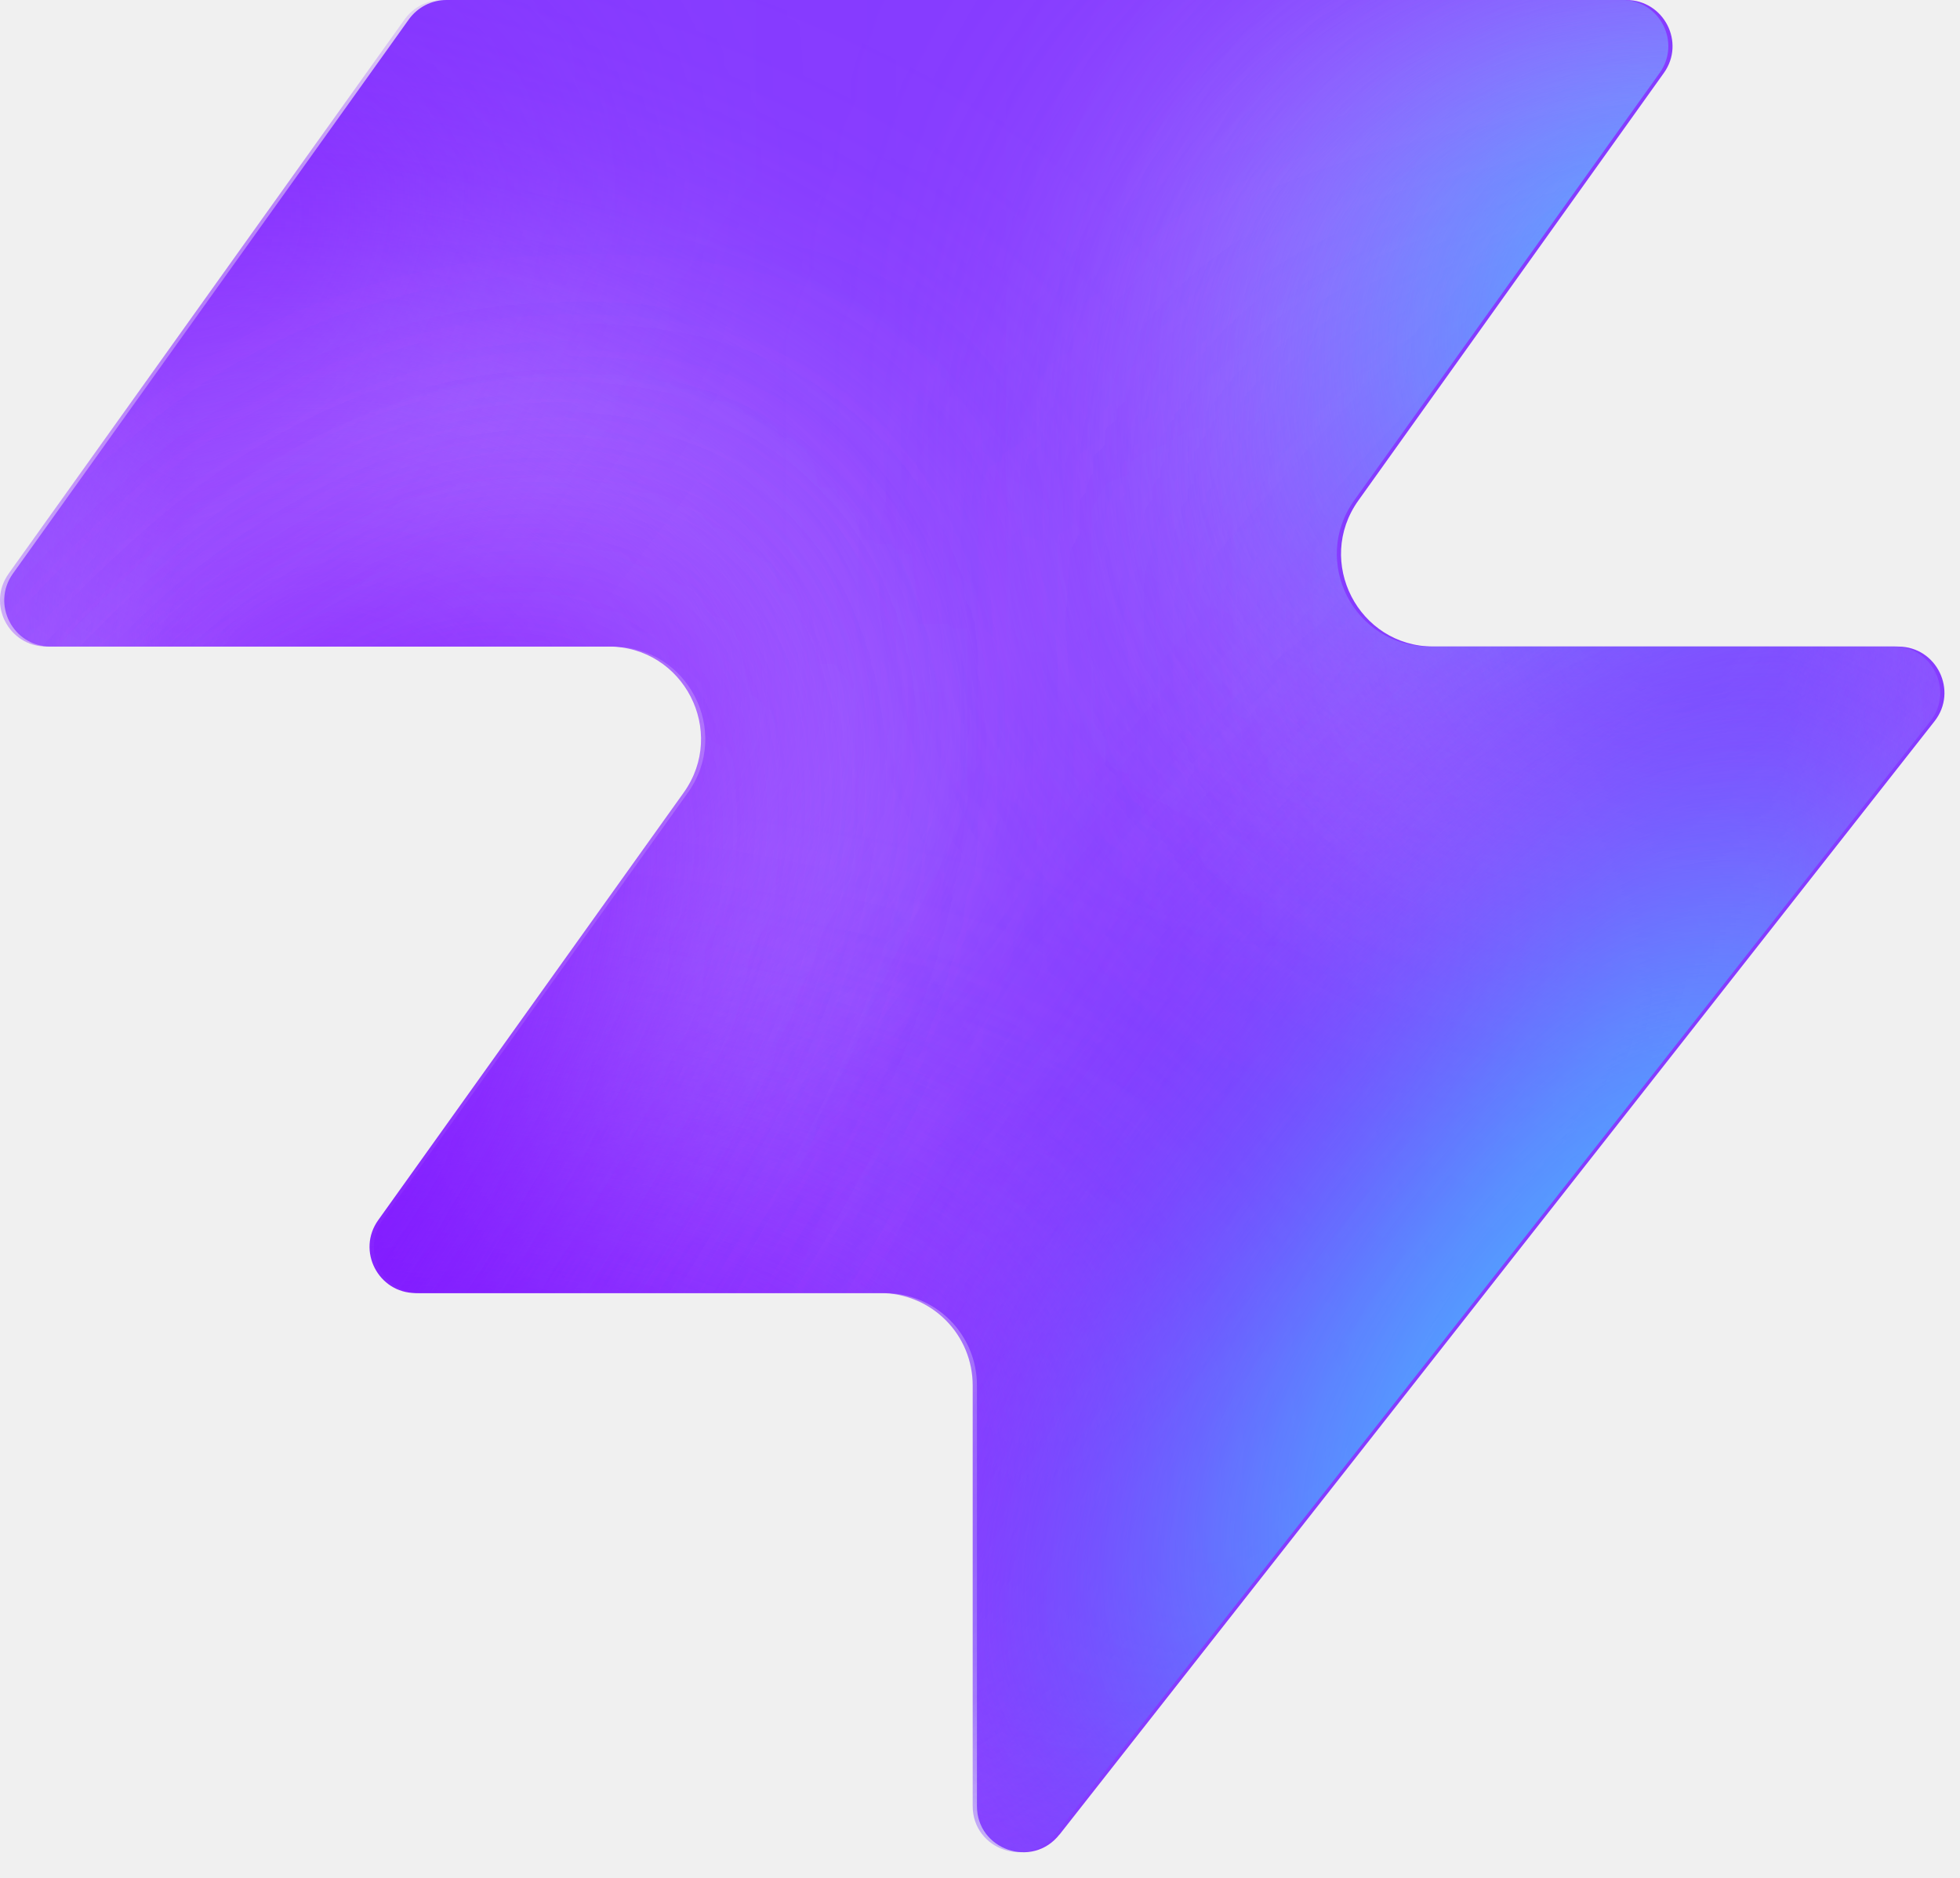
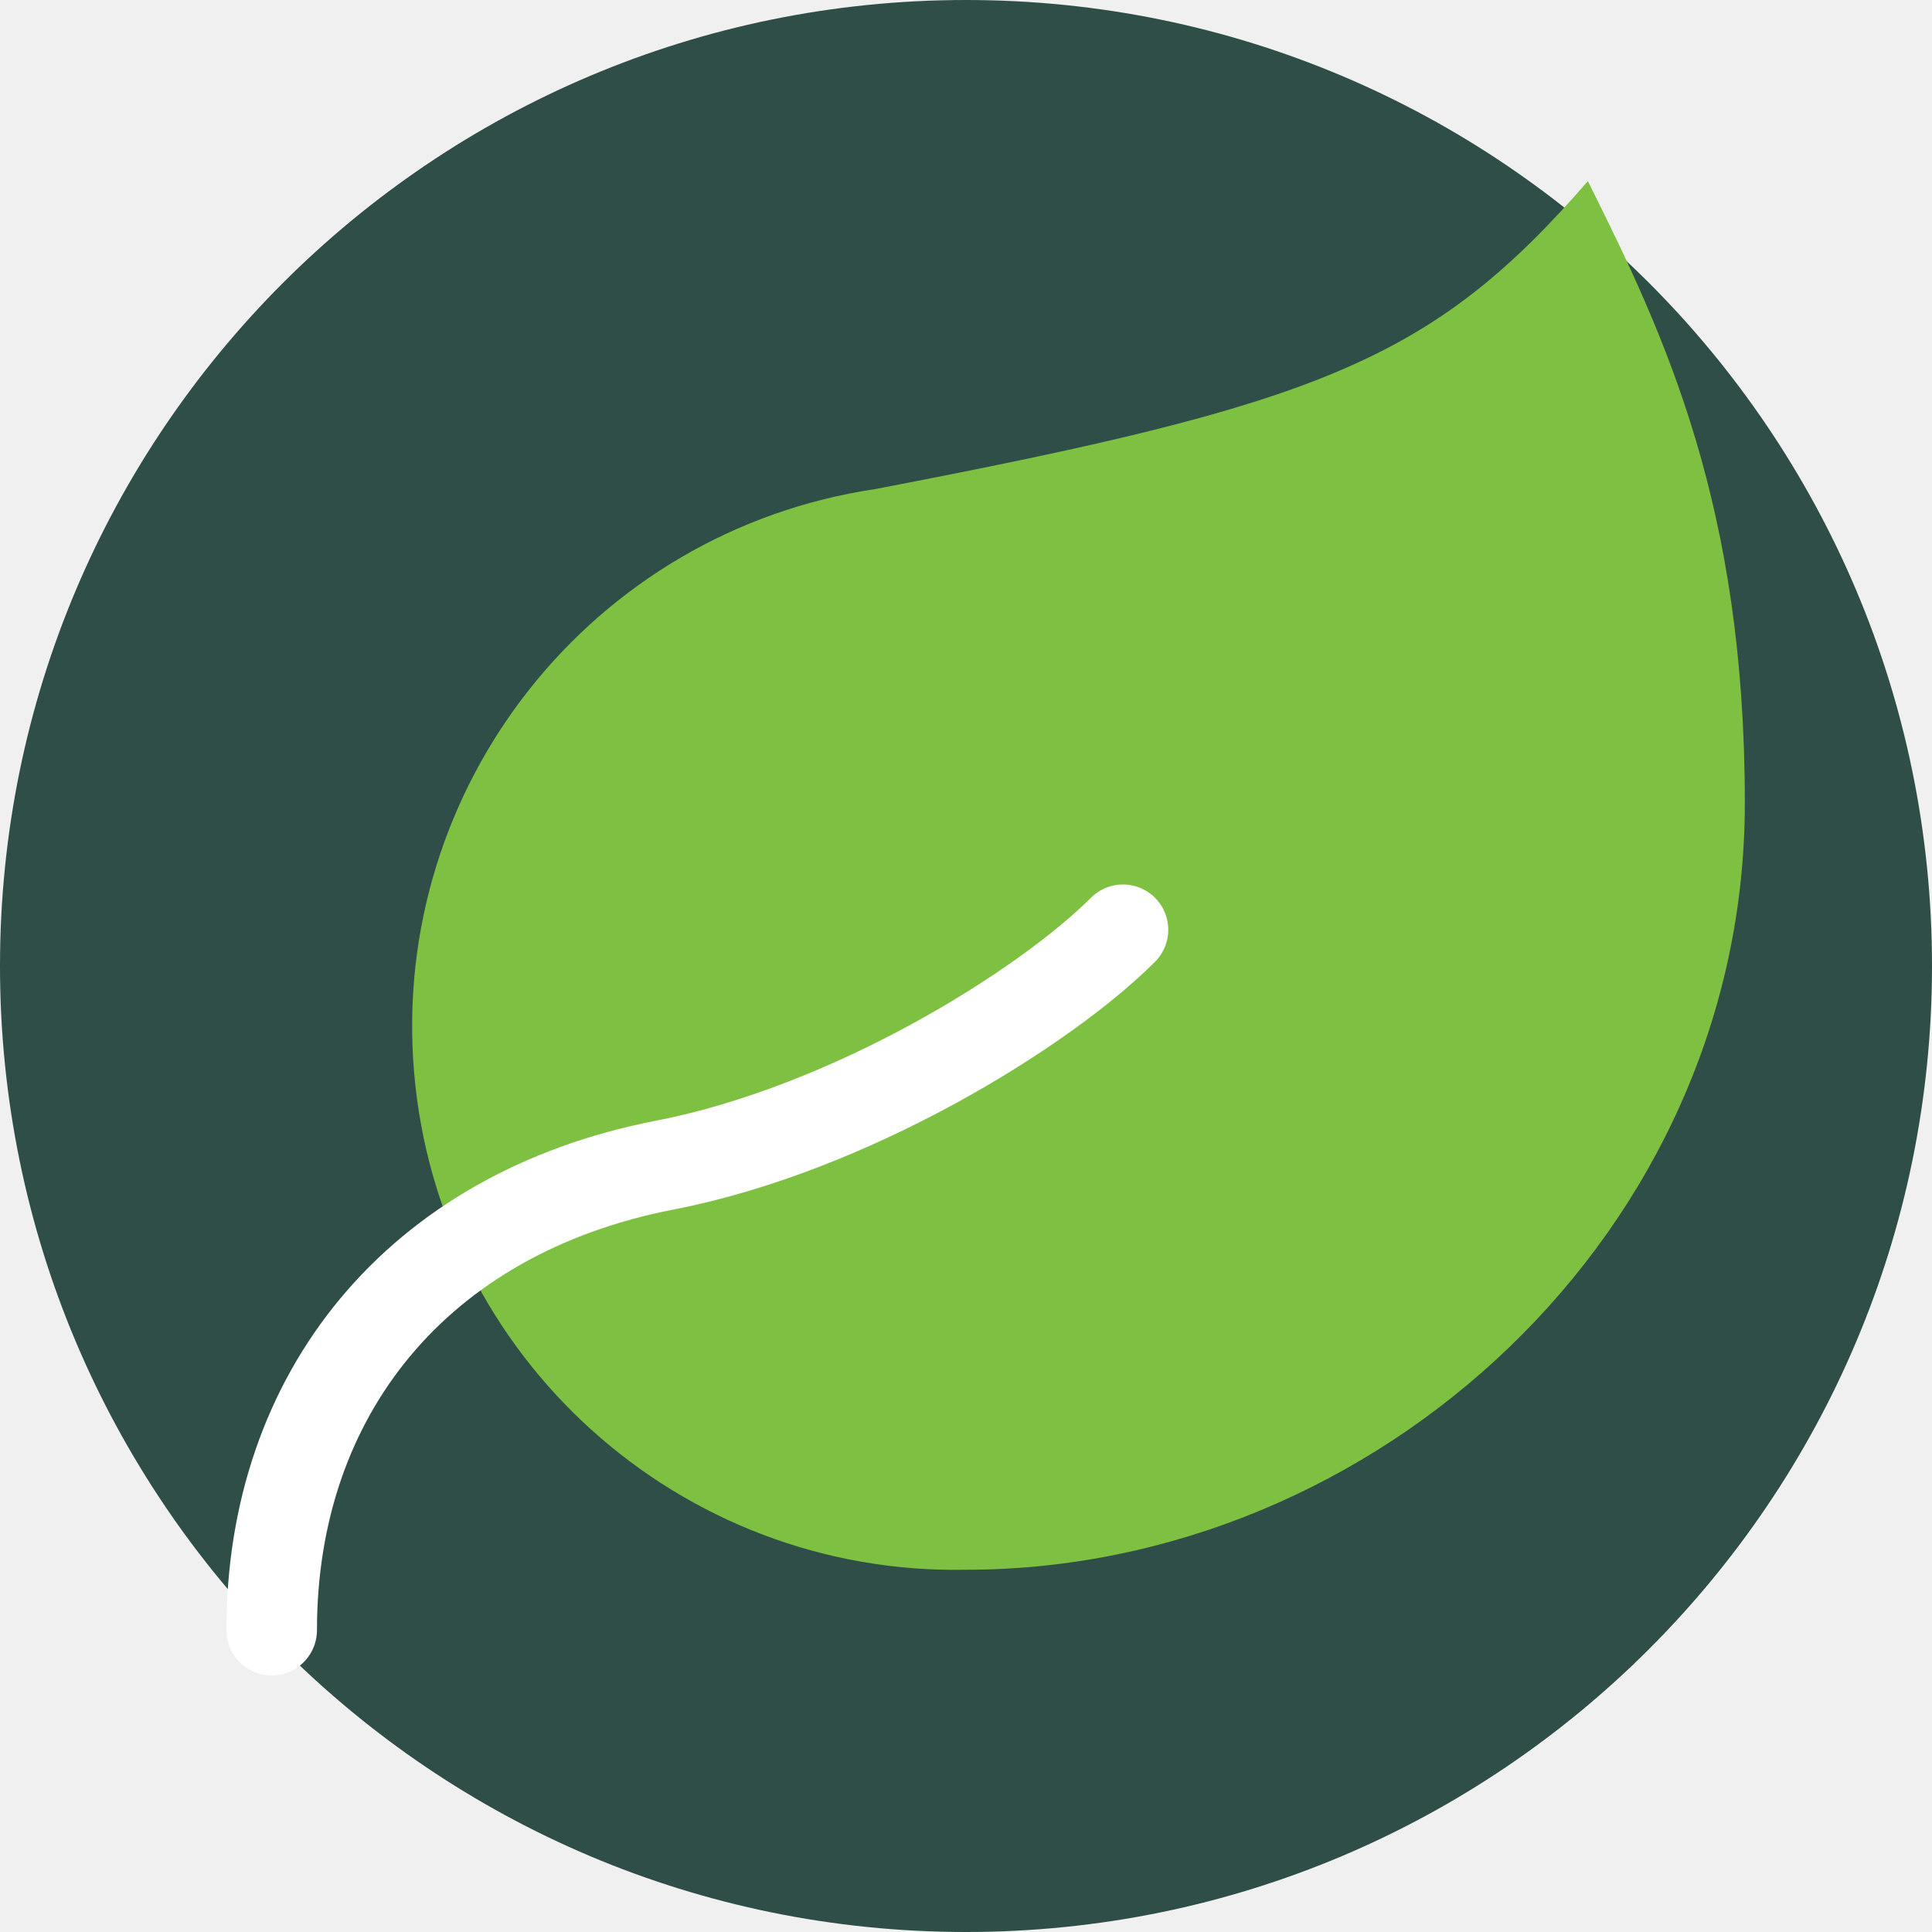
- <svg xmlns="http://www.w3.org/2000/svg" width="48" height="46" fill="none" viewBox="0 0 48 46">
-   <path fill="#863bff" d="M25.946 44.938c-.664.845-2.021.375-2.021-.698V33.937a2.26 2.26 0 0 0-2.262-2.262H10.287c-.92 0-1.456-1.04-.92-1.788l7.48-10.471c1.07-1.497 0-3.578-1.842-3.578H1.237c-.92 0-1.456-1.04-.92-1.788L10.013.474c.214-.297.556-.474.92-.474h28.894c.92 0 1.456 1.04.92 1.788l-7.48 10.471c-1.07 1.498 0 3.579 1.842 3.579h11.377c.943 0 1.473 1.088.89 1.83L25.947 44.94z" style="fill:#863bff;fill:color(display-p3 .525 .23 1);fill-opacity:1" />
-   <mask id="a" width="48" height="46" x="0" y="0" maskUnits="userSpaceOnUse" style="mask-type:alpha">
-     <path fill="#000" d="M25.842 44.938c-.664.844-2.021.375-2.021-.698V33.937a2.26 2.26 0 0 0-2.262-2.262H10.183c-.92 0-1.456-1.04-.92-1.788l7.48-10.471c1.07-1.498 0-3.579-1.842-3.579H1.133c-.92 0-1.456-1.04-.92-1.787L9.91.473c.214-.297.556-.474.92-.474h28.894c.92 0 1.456 1.04.92 1.788l-7.48 10.471c-1.07 1.498 0 3.578 1.842 3.578h11.377c.943 0 1.473 1.088.89 1.832L25.843 44.94z" style="fill:#000;fill-opacity:1" />
-   </mask>
-   <g mask="url(#a)">
-     <g filter="url(#b)">
-       <ellipse cx="5.508" cy="14.704" fill="#ede6ff" rx="5.508" ry="14.704" style="fill:#ede6ff;fill:color(display-p3 .927 .903 1);fill-opacity:1" transform="matrix(.00324 1 1 -.00324 -4.47 31.516)" />
-     </g>
-     <g filter="url(#c)">
-       <ellipse cx="10.399" cy="29.851" fill="#ede6ff" rx="10.399" ry="29.851" style="fill:#ede6ff;fill:color(display-p3 .927 .903 1);fill-opacity:1" transform="matrix(.00324 1 1 -.00324 -39.328 7.883)" />
-     </g>
-     <g filter="url(#d)">
-       <ellipse cx="5.508" cy="30.487" fill="#7e14ff" rx="5.508" ry="30.487" style="fill:#7e14ff;fill:color(display-p3 .492 .077 1);fill-opacity:1" transform="rotate(89.814 -25.913 -14.639)scale(1 -1)" />
-     </g>
-     <g filter="url(#e)">
-       <ellipse cx="5.508" cy="30.599" fill="#7e14ff" rx="5.508" ry="30.599" style="fill:#7e14ff;fill:color(display-p3 .492 .077 1);fill-opacity:1" transform="rotate(89.814 -32.644 -3.334)scale(1 -1)" />
-     </g>
-     <g filter="url(#f)">
-       <ellipse cx="5.508" cy="30.599" fill="#7e14ff" rx="5.508" ry="30.599" style="fill:#7e14ff;fill:color(display-p3 .492 .077 1);fill-opacity:1" transform="matrix(.00324 1 1 -.00324 -34.34 30.47)" />
-     </g>
-     <g filter="url(#g)">
-       <ellipse cx="14.072" cy="22.078" fill="#ede6ff" rx="14.072" ry="22.078" style="fill:#ede6ff;fill:color(display-p3 .927 .903 1);fill-opacity:1" transform="rotate(93.35 24.506 48.493)scale(-1 1)" />
-     </g>
-     <g filter="url(#h)">
-       <ellipse cx="3.47" cy="21.501" fill="#7e14ff" rx="3.47" ry="21.501" style="fill:#7e14ff;fill:color(display-p3 .492 .077 1);fill-opacity:1" transform="rotate(89.009 28.708 47.59)scale(-1 1)" />
-     </g>
-     <g filter="url(#i)">
-       <ellipse cx="3.47" cy="21.501" fill="#7e14ff" rx="3.47" ry="21.501" style="fill:#7e14ff;fill:color(display-p3 .492 .077 1);fill-opacity:1" transform="rotate(89.009 28.708 47.59)scale(-1 1)" />
-     </g>
-     <g filter="url(#j)">
-       <ellipse cx=".387" cy="8.972" fill="#7e14ff" rx="4.407" ry="29.108" style="fill:#7e14ff;fill:color(display-p3 .492 .077 1);fill-opacity:1" transform="rotate(39.51 .387 8.972)" />
-     </g>
-     <g filter="url(#k)">
-       <ellipse cx="47.523" cy="-6.092" fill="#7e14ff" rx="4.407" ry="29.108" style="fill:#7e14ff;fill:color(display-p3 .492 .077 1);fill-opacity:1" transform="rotate(37.892 47.523 -6.092)" />
-     </g>
-     <g filter="url(#l)">
-       <ellipse cx="41.412" cy="6.333" fill="#47bfff" rx="5.971" ry="9.665" style="fill:#47bfff;fill:color(display-p3 .28 .748 1);fill-opacity:1" transform="rotate(37.892 41.412 6.333)" />
-     </g>
-     <g filter="url(#m)">
-       <ellipse cx="-1.879" cy="38.332" fill="#7e14ff" rx="4.407" ry="29.108" style="fill:#7e14ff;fill:color(display-p3 .492 .077 1);fill-opacity:1" transform="rotate(37.892 -1.88 38.332)" />
-     </g>
-     <g filter="url(#n)">
-       <ellipse cx="-1.879" cy="38.332" fill="#7e14ff" rx="4.407" ry="29.108" style="fill:#7e14ff;fill:color(display-p3 .492 .077 1);fill-opacity:1" transform="rotate(37.892 -1.88 38.332)" />
-     </g>
-     <g filter="url(#o)">
-       <ellipse cx="35.651" cy="29.907" fill="#7e14ff" rx="4.407" ry="29.108" style="fill:#7e14ff;fill:color(display-p3 .492 .077 1);fill-opacity:1" transform="rotate(37.892 35.651 29.907)" />
-     </g>
-     <g filter="url(#p)">
-       <ellipse cx="38.418" cy="32.4" fill="#47bfff" rx="5.971" ry="15.297" style="fill:#47bfff;fill:color(display-p3 .28 .748 1);fill-opacity:1" transform="rotate(37.892 38.418 32.4)" />
-     </g>
-   </g>
-   <defs>
-     <filter id="b" width="60.045" height="41.654" x="-19.77" y="16.149" color-interpolation-filters="sRGB" filterUnits="userSpaceOnUse">
-       <feFlood flood-opacity="0" result="BackgroundImageFix" />
-       <feBlend in="SourceGraphic" in2="BackgroundImageFix" result="shape" />
-       <feGaussianBlur result="effect1_foregroundBlur_2002_17158" stdDeviation="7.659" />
-     </filter>
-     <filter id="c" width="90.34" height="51.437" x="-54.613" y="-7.533" color-interpolation-filters="sRGB" filterUnits="userSpaceOnUse">
-       <feFlood flood-opacity="0" result="BackgroundImageFix" />
-       <feBlend in="SourceGraphic" in2="BackgroundImageFix" result="shape" />
-       <feGaussianBlur result="effect1_foregroundBlur_2002_17158" stdDeviation="7.659" />
-     </filter>
-     <filter id="d" width="79.355" height="29.4" x="-49.64" y="2.03" color-interpolation-filters="sRGB" filterUnits="userSpaceOnUse">
-       <feFlood flood-opacity="0" result="BackgroundImageFix" />
-       <feBlend in="SourceGraphic" in2="BackgroundImageFix" result="shape" />
-       <feGaussianBlur result="effect1_foregroundBlur_2002_17158" stdDeviation="4.596" />
-     </filter>
-     <filter id="e" width="79.579" height="29.4" x="-45.045" y="20.029" color-interpolation-filters="sRGB" filterUnits="userSpaceOnUse">
-       <feFlood flood-opacity="0" result="BackgroundImageFix" />
-       <feBlend in="SourceGraphic" in2="BackgroundImageFix" result="shape" />
-       <feGaussianBlur result="effect1_foregroundBlur_2002_17158" stdDeviation="4.596" />
-     </filter>
-     <filter id="f" width="79.579" height="29.4" x="-43.513" y="21.178" color-interpolation-filters="sRGB" filterUnits="userSpaceOnUse">
-       <feFlood flood-opacity="0" result="BackgroundImageFix" />
-       <feBlend in="SourceGraphic" in2="BackgroundImageFix" result="shape" />
-       <feGaussianBlur result="effect1_foregroundBlur_2002_17158" stdDeviation="4.596" />
-     </filter>
-     <filter id="g" width="74.749" height="58.852" x="15.756" y="-17.901" color-interpolation-filters="sRGB" filterUnits="userSpaceOnUse">
-       <feFlood flood-opacity="0" result="BackgroundImageFix" />
-       <feBlend in="SourceGraphic" in2="BackgroundImageFix" result="shape" />
-       <feGaussianBlur result="effect1_foregroundBlur_2002_17158" stdDeviation="7.659" />
-     </filter>
-     <filter id="h" width="61.377" height="25.362" x="23.548" y="2.284" color-interpolation-filters="sRGB" filterUnits="userSpaceOnUse">
-       <feFlood flood-opacity="0" result="BackgroundImageFix" />
-       <feBlend in="SourceGraphic" in2="BackgroundImageFix" result="shape" />
-       <feGaussianBlur result="effect1_foregroundBlur_2002_17158" stdDeviation="4.596" />
-     </filter>
-     <filter id="i" width="61.377" height="25.362" x="23.548" y="2.284" color-interpolation-filters="sRGB" filterUnits="userSpaceOnUse">
-       <feFlood flood-opacity="0" result="BackgroundImageFix" />
-       <feBlend in="SourceGraphic" in2="BackgroundImageFix" result="shape" />
-       <feGaussianBlur result="effect1_foregroundBlur_2002_17158" stdDeviation="4.596" />
-     </filter>
-     <filter id="j" width="56.045" height="63.649" x="-27.636" y="-22.853" color-interpolation-filters="sRGB" filterUnits="userSpaceOnUse">
-       <feFlood flood-opacity="0" result="BackgroundImageFix" />
-       <feBlend in="SourceGraphic" in2="BackgroundImageFix" result="shape" />
-       <feGaussianBlur result="effect1_foregroundBlur_2002_17158" stdDeviation="4.596" />
-     </filter>
-     <filter id="k" width="54.814" height="64.646" x="20.116" y="-38.415" color-interpolation-filters="sRGB" filterUnits="userSpaceOnUse">
-       <feFlood flood-opacity="0" result="BackgroundImageFix" />
-       <feBlend in="SourceGraphic" in2="BackgroundImageFix" result="shape" />
-       <feGaussianBlur result="effect1_foregroundBlur_2002_17158" stdDeviation="4.596" />
-     </filter>
-     <filter id="l" width="33.541" height="35.313" x="24.641" y="-11.323" color-interpolation-filters="sRGB" filterUnits="userSpaceOnUse">
-       <feFlood flood-opacity="0" result="BackgroundImageFix" />
-       <feBlend in="SourceGraphic" in2="BackgroundImageFix" result="shape" />
-       <feGaussianBlur result="effect1_foregroundBlur_2002_17158" stdDeviation="4.596" />
-     </filter>
-     <filter id="m" width="54.814" height="64.646" x="-29.286" y="6.009" color-interpolation-filters="sRGB" filterUnits="userSpaceOnUse">
-       <feFlood flood-opacity="0" result="BackgroundImageFix" />
-       <feBlend in="SourceGraphic" in2="BackgroundImageFix" result="shape" />
-       <feGaussianBlur result="effect1_foregroundBlur_2002_17158" stdDeviation="4.596" />
-     </filter>
-     <filter id="n" width="54.814" height="64.646" x="-29.286" y="6.009" color-interpolation-filters="sRGB" filterUnits="userSpaceOnUse">
-       <feFlood flood-opacity="0" result="BackgroundImageFix" />
-       <feBlend in="SourceGraphic" in2="BackgroundImageFix" result="shape" />
-       <feGaussianBlur result="effect1_foregroundBlur_2002_17158" stdDeviation="4.596" />
-     </filter>
-     <filter id="o" width="54.814" height="64.646" x="8.244" y="-2.416" color-interpolation-filters="sRGB" filterUnits="userSpaceOnUse">
-       <feFlood flood-opacity="0" result="BackgroundImageFix" />
-       <feBlend in="SourceGraphic" in2="BackgroundImageFix" result="shape" />
-       <feGaussianBlur result="effect1_foregroundBlur_2002_17158" stdDeviation="4.596" />
-     </filter>
-     <filter id="p" width="39.409" height="43.623" x="18.713" y="10.588" color-interpolation-filters="sRGB" filterUnits="userSpaceOnUse">
-       <feFlood flood-opacity="0" result="BackgroundImageFix" />
-       <feBlend in="SourceGraphic" in2="BackgroundImageFix" result="shape" />
-       <feGaussianBlur result="effect1_foregroundBlur_2002_17158" stdDeviation="4.596" />
-     </filter>
-   </defs>
+ <svg xmlns="http://www.w3.org/2000/svg" viewBox="0 0 32 32" width="32" height="32">
+   <circle cx="16" cy="16" r="16" fill="#304e48" />
+   <path d="M16 26A9 9 0 0 1 14.5 8.1C21.8 6.7 23.7 6 26.3 3c1.3 2.6 2.6 5.4 2.6 10.3 0 7.1-6.1 12.7-12.9 12.7Z" fill="#7ec142" />
+   <path d="M4.5 27c0-3.9 2.4-6.9 6.5-7.7 3.1-.6 6.3-2.6 7.6-3.9" stroke="#ffffff" stroke-width="1.5" stroke-linecap="round" fill="none" />
</svg>
